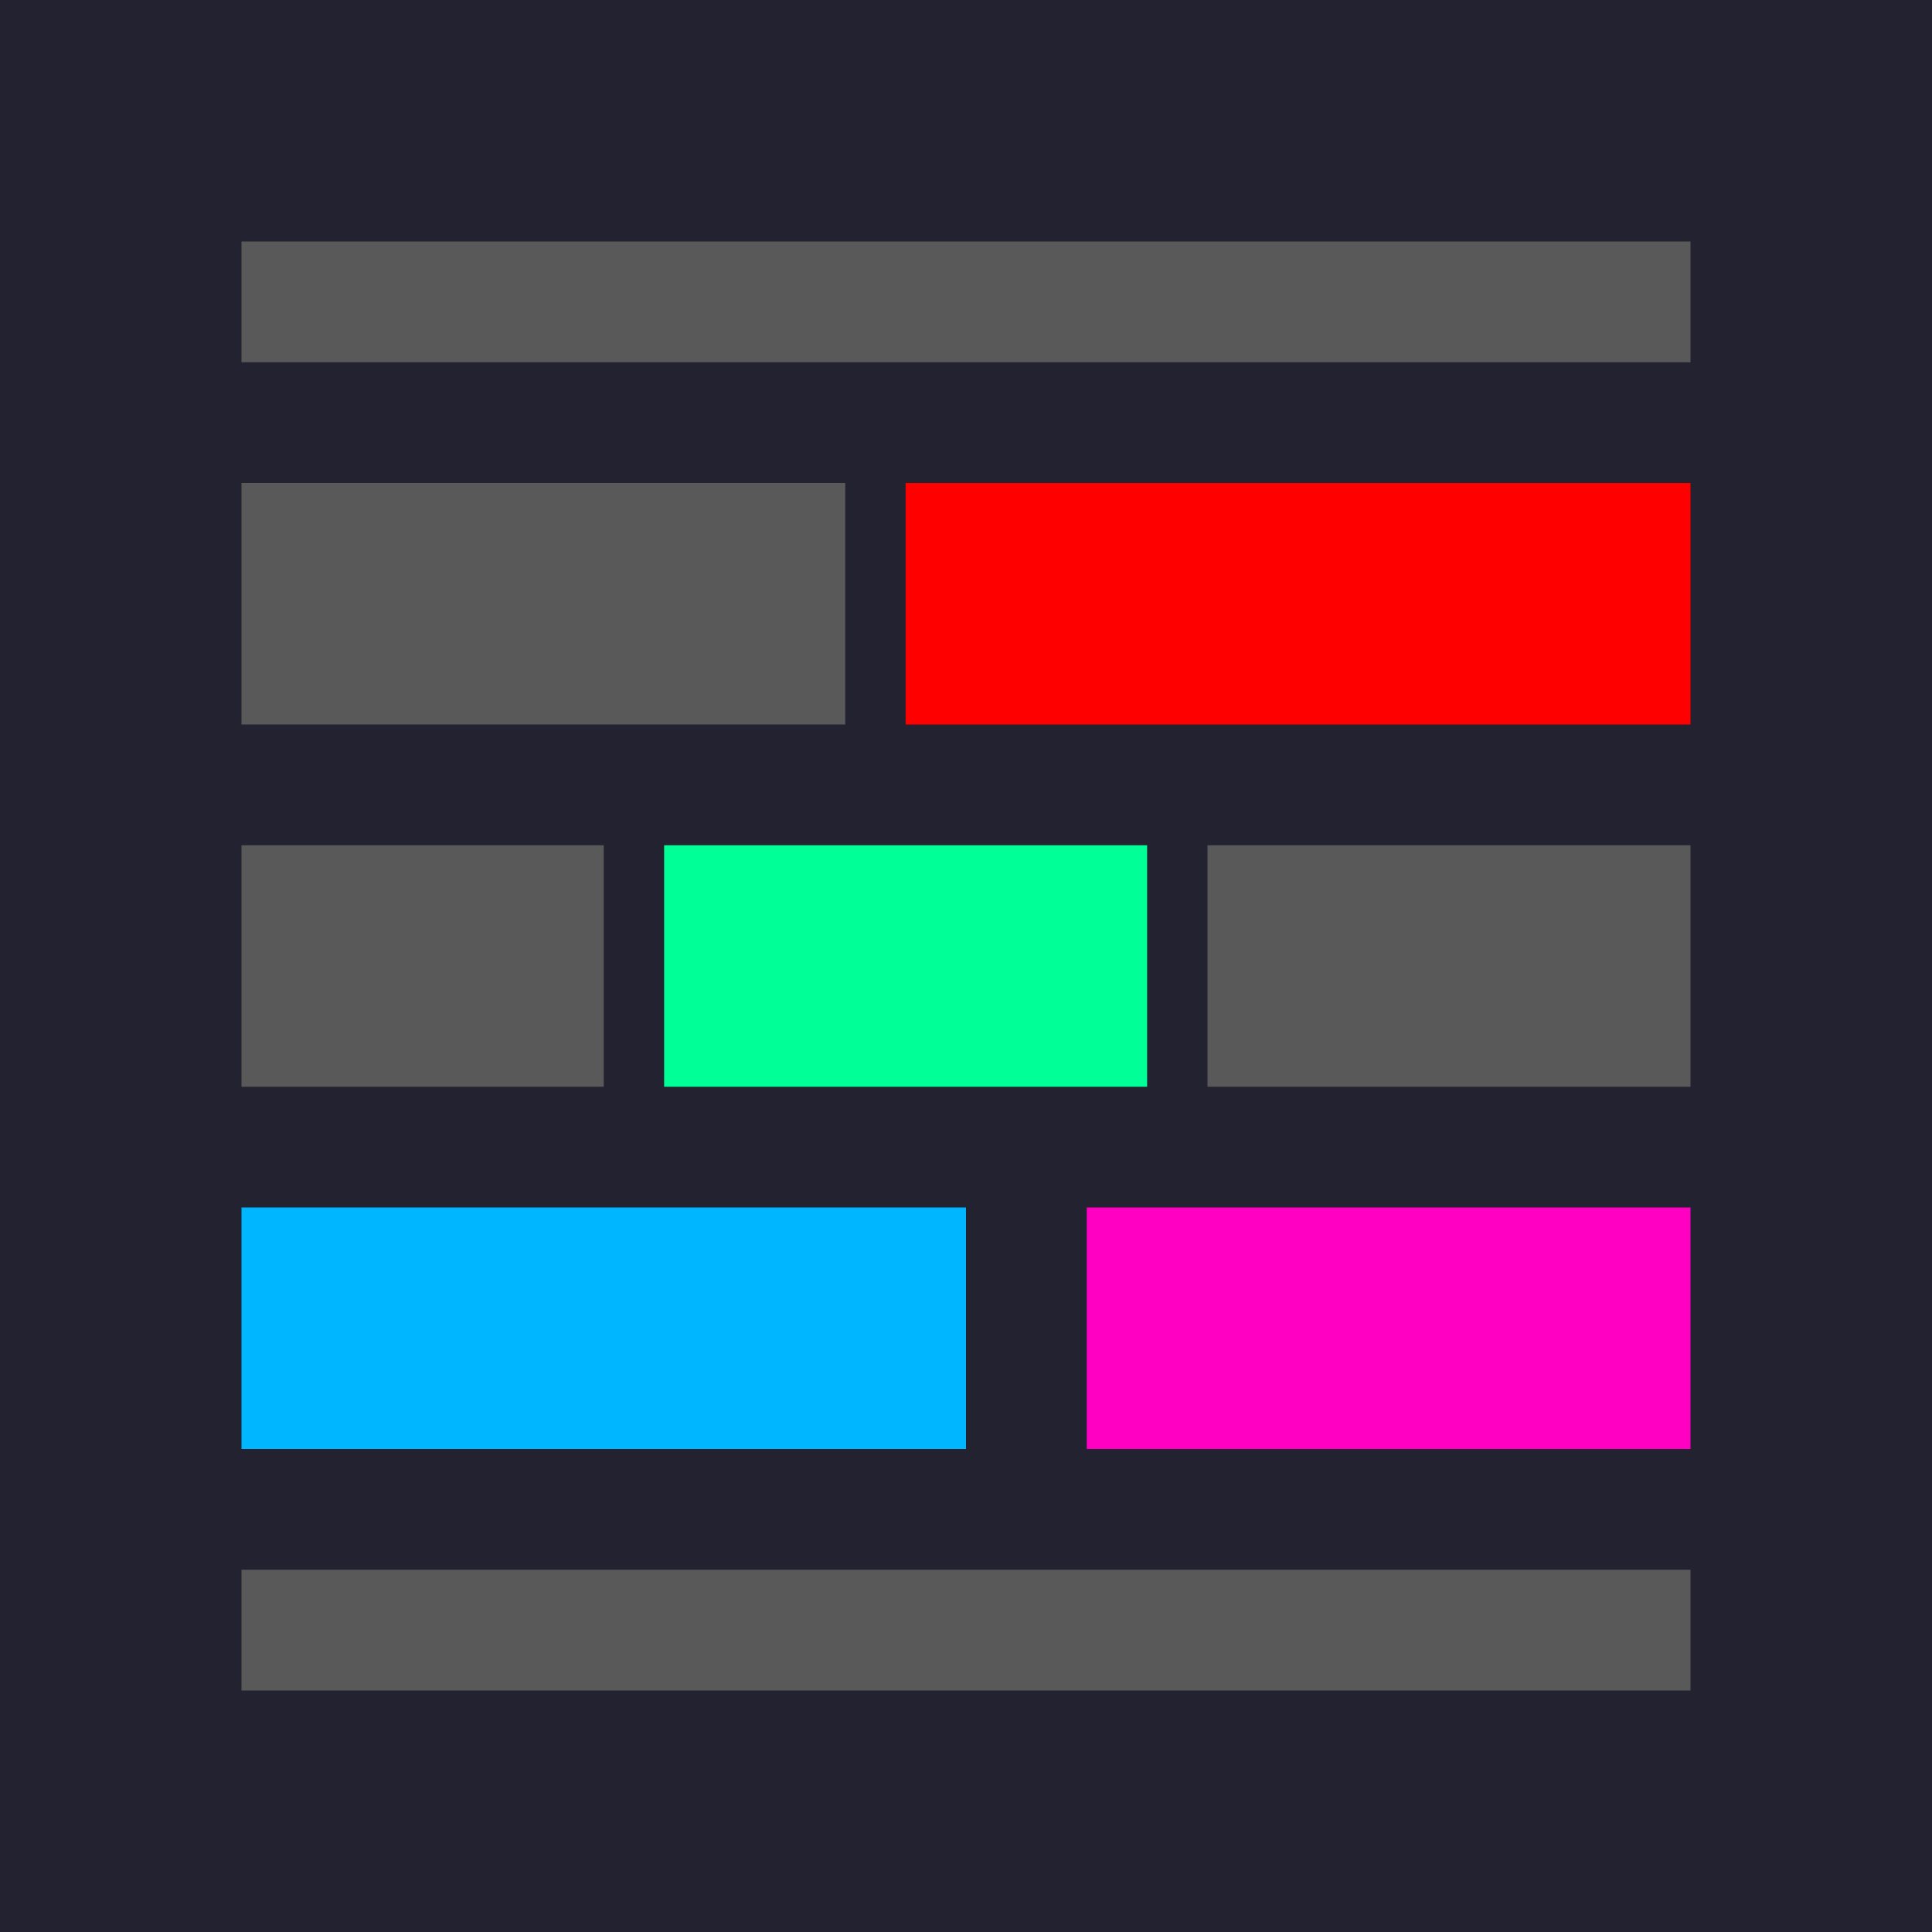
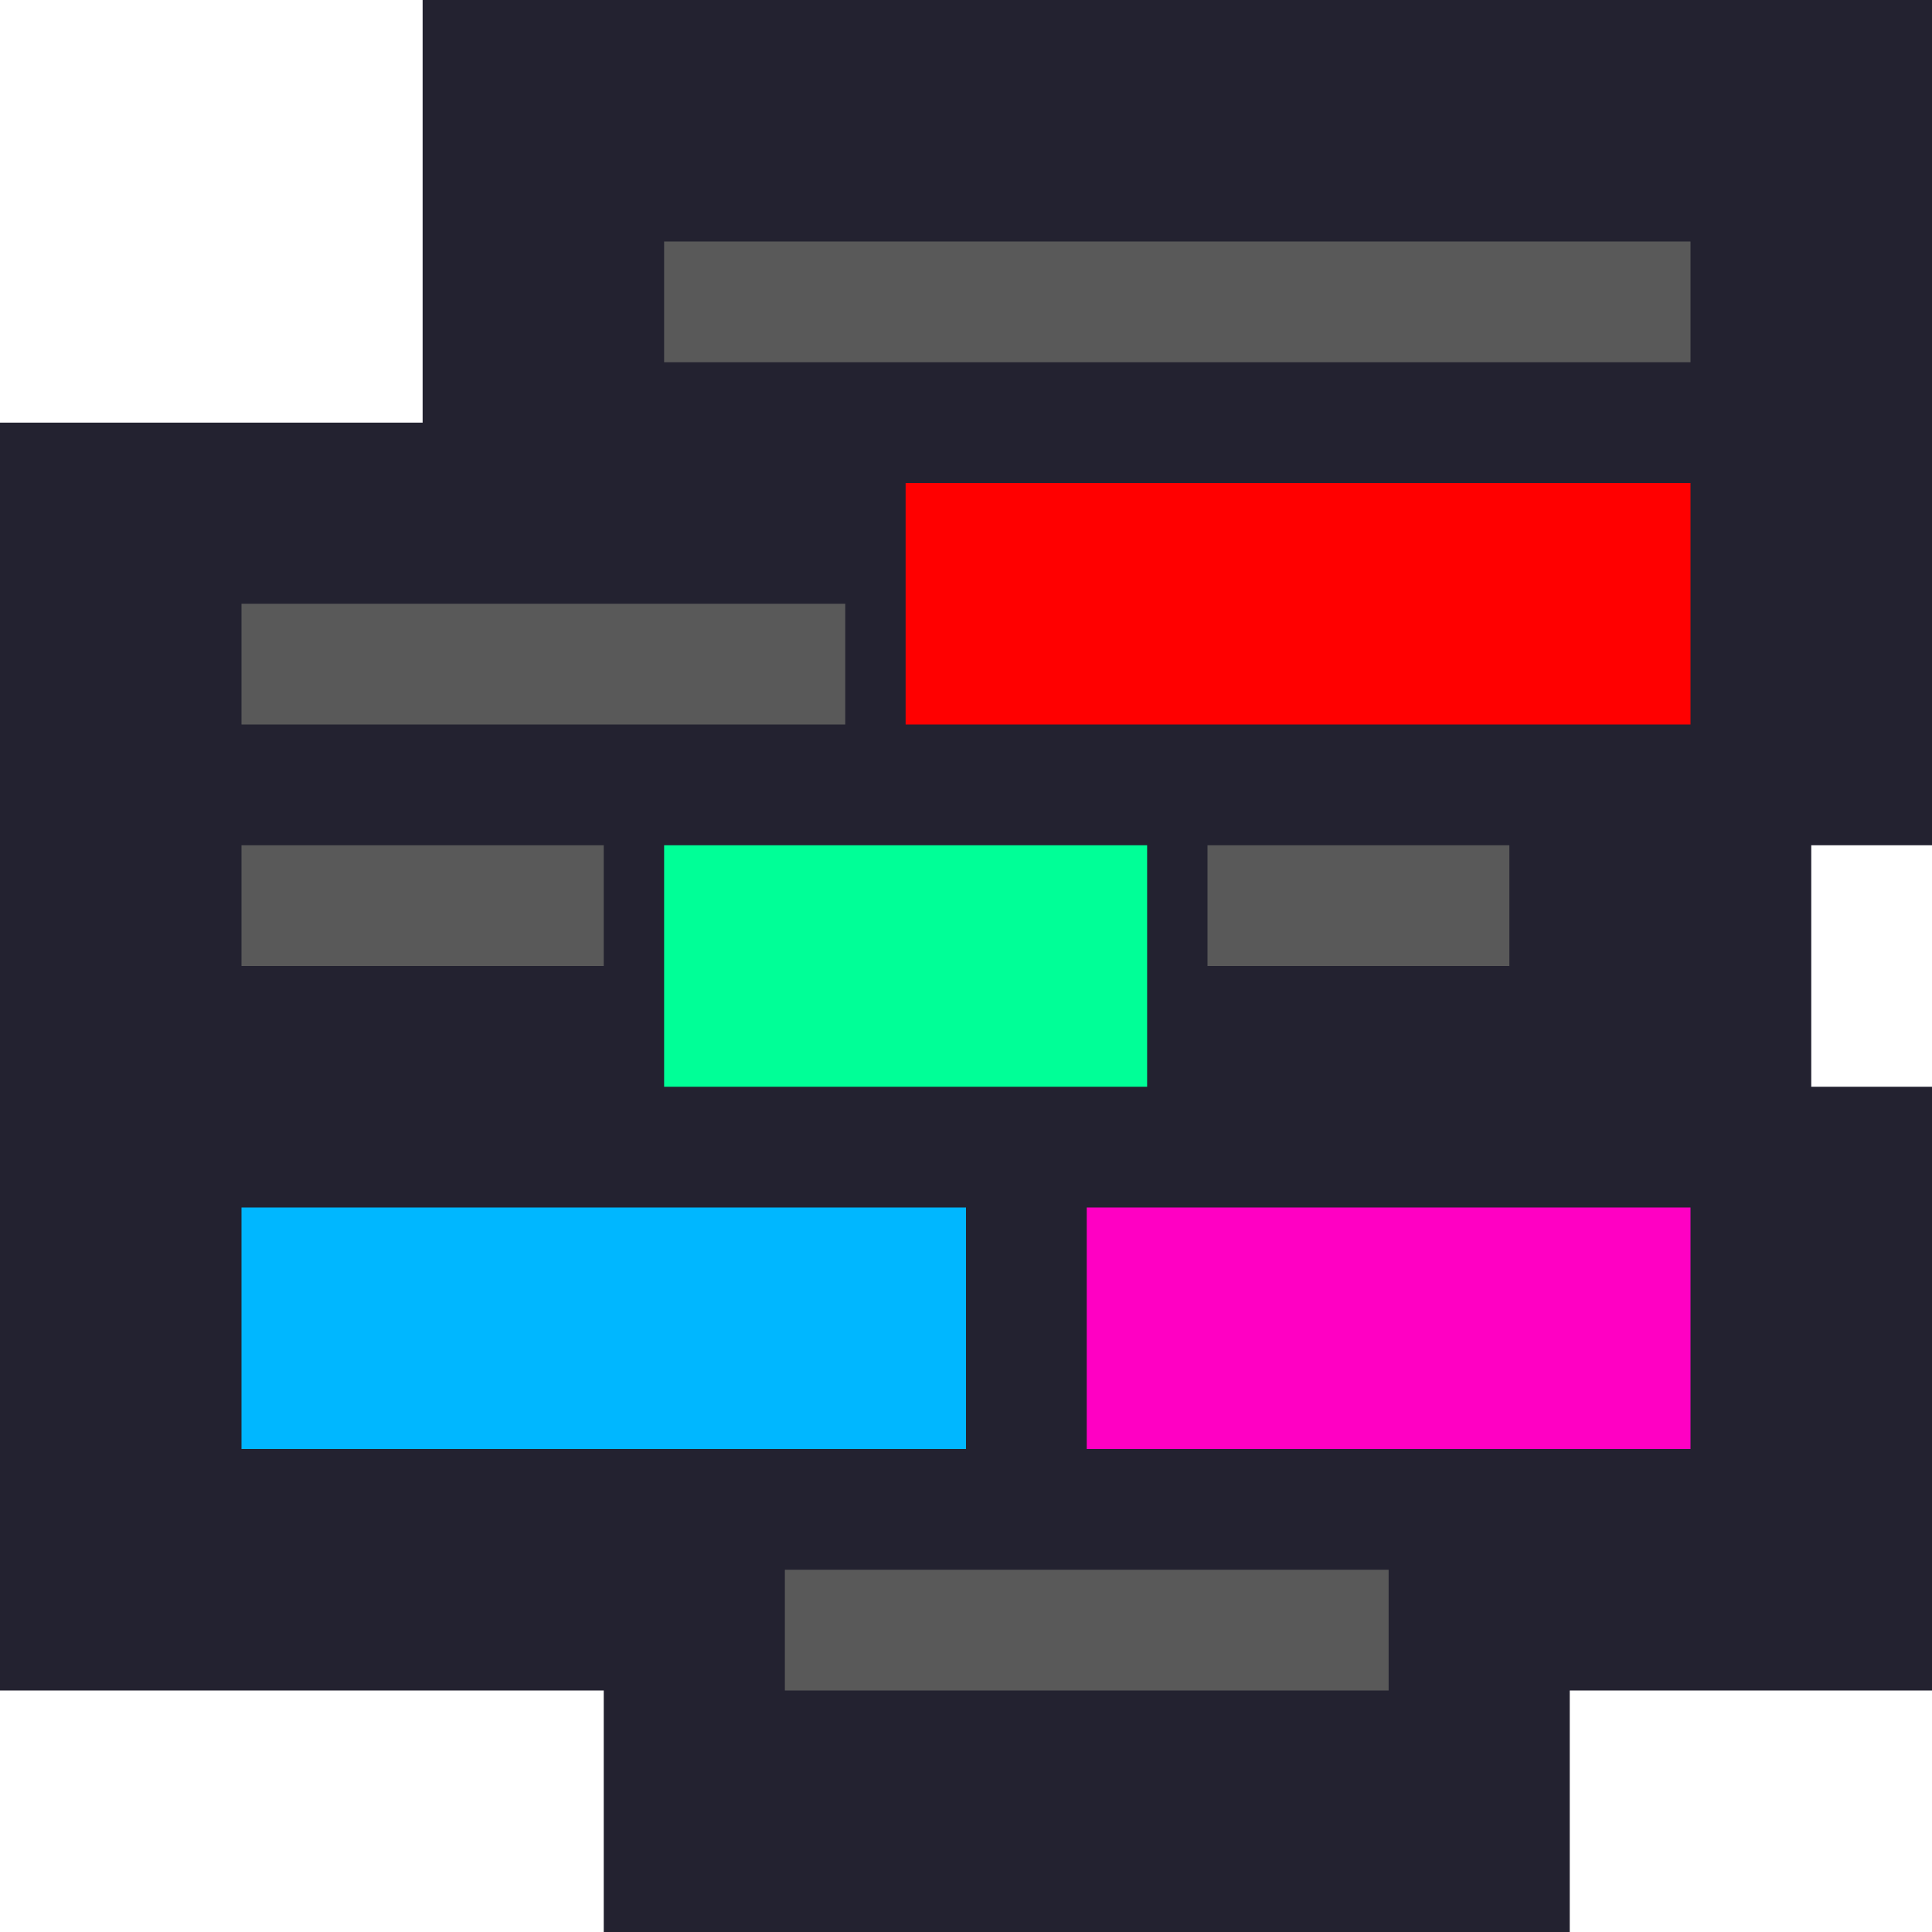
<svg xmlns="http://www.w3.org/2000/svg" version="1.1" id="Layer_1" x="0px" y="0px" width="16px" height="16px" viewBox="0 0 16 16" style="enable-background:new 0 0 16 16;" xml:space="preserve">
  <style type="text/css">
	.st0{fill:#232230;}
	.st1{fill:none;stroke:#FF0000;stroke-width:2;stroke-miterlimit:10;}
	.st2{fill:none;stroke:#00FF97;stroke-width:2;stroke-miterlimit:10;}
	.st3{fill:none;stroke:#00B7FF;stroke-width:2;stroke-miterlimit:10;}
	.st4{fill:none;stroke:#FF00C3;stroke-width:2;stroke-miterlimit:10;}
- 	.st5{fill:none;stroke:#595959;stroke-width:2;stroke-miterlimit:10;}
- 	.st6{fill:none;stroke:#595959;stroke-miterlimit:10;}
+ 	.st5{fill:none;stroke:#595959;stroke-miterlimit:10;}
</style>
  <g>
-     <rect class="st0" width="16" height="16" />
+     <polygon class="st0" points="16,7 16,0 3.5,0 3.5,3.5 0,3.5 0,14 5,14 5,16 13,16 13,14 16,14 16,9 15,9 15,7  " />
  </g>
  <g>
    <line class="st1" x1="14" y1="5" x2="7.5" y2="5" />
  </g>
  <line class="st2" x1="5.5" y1="8" x2="9.5" y2="8" />
  <line class="st3" x1="2" y1="11" x2="8" y2="11" />
  <line class="st4" x1="9" y1="11" x2="14" y2="11" />
  <g>
-     <line class="st5" x1="2" y1="5" x2="7" y2="5" />
+     <line class="st5" x1="2" y1="5.5" x2="7" y2="5.5" />
  </g>
  <g>
-     <line class="st5" x1="10" y1="8" x2="14" y2="8" />
+     <line class="st5" x1="10" y1="7.5" x2="12.5" y2="7.5" />
  </g>
  <g>
-     <line class="st5" x1="2" y1="8" x2="5" y2="8" />
+     <line class="st5" x1="2" y1="7.5" x2="5" y2="7.5" />
  </g>
  <g>
-     <line class="st6" x1="2" y1="2.5" x2="14" y2="2.5" />
+     <line class="st5" x1="5.5" y1="2.5" x2="14" y2="2.5" />
  </g>
  <g>
-     <line class="st6" x1="2" y1="13.5" x2="14" y2="13.5" />
+     <line class="st5" x1="6.5" y1="13.5" x2="11.5" y2="13.5" />
  </g>
+   <path class="st5" d="M-0.5,2.5" />
</svg>
